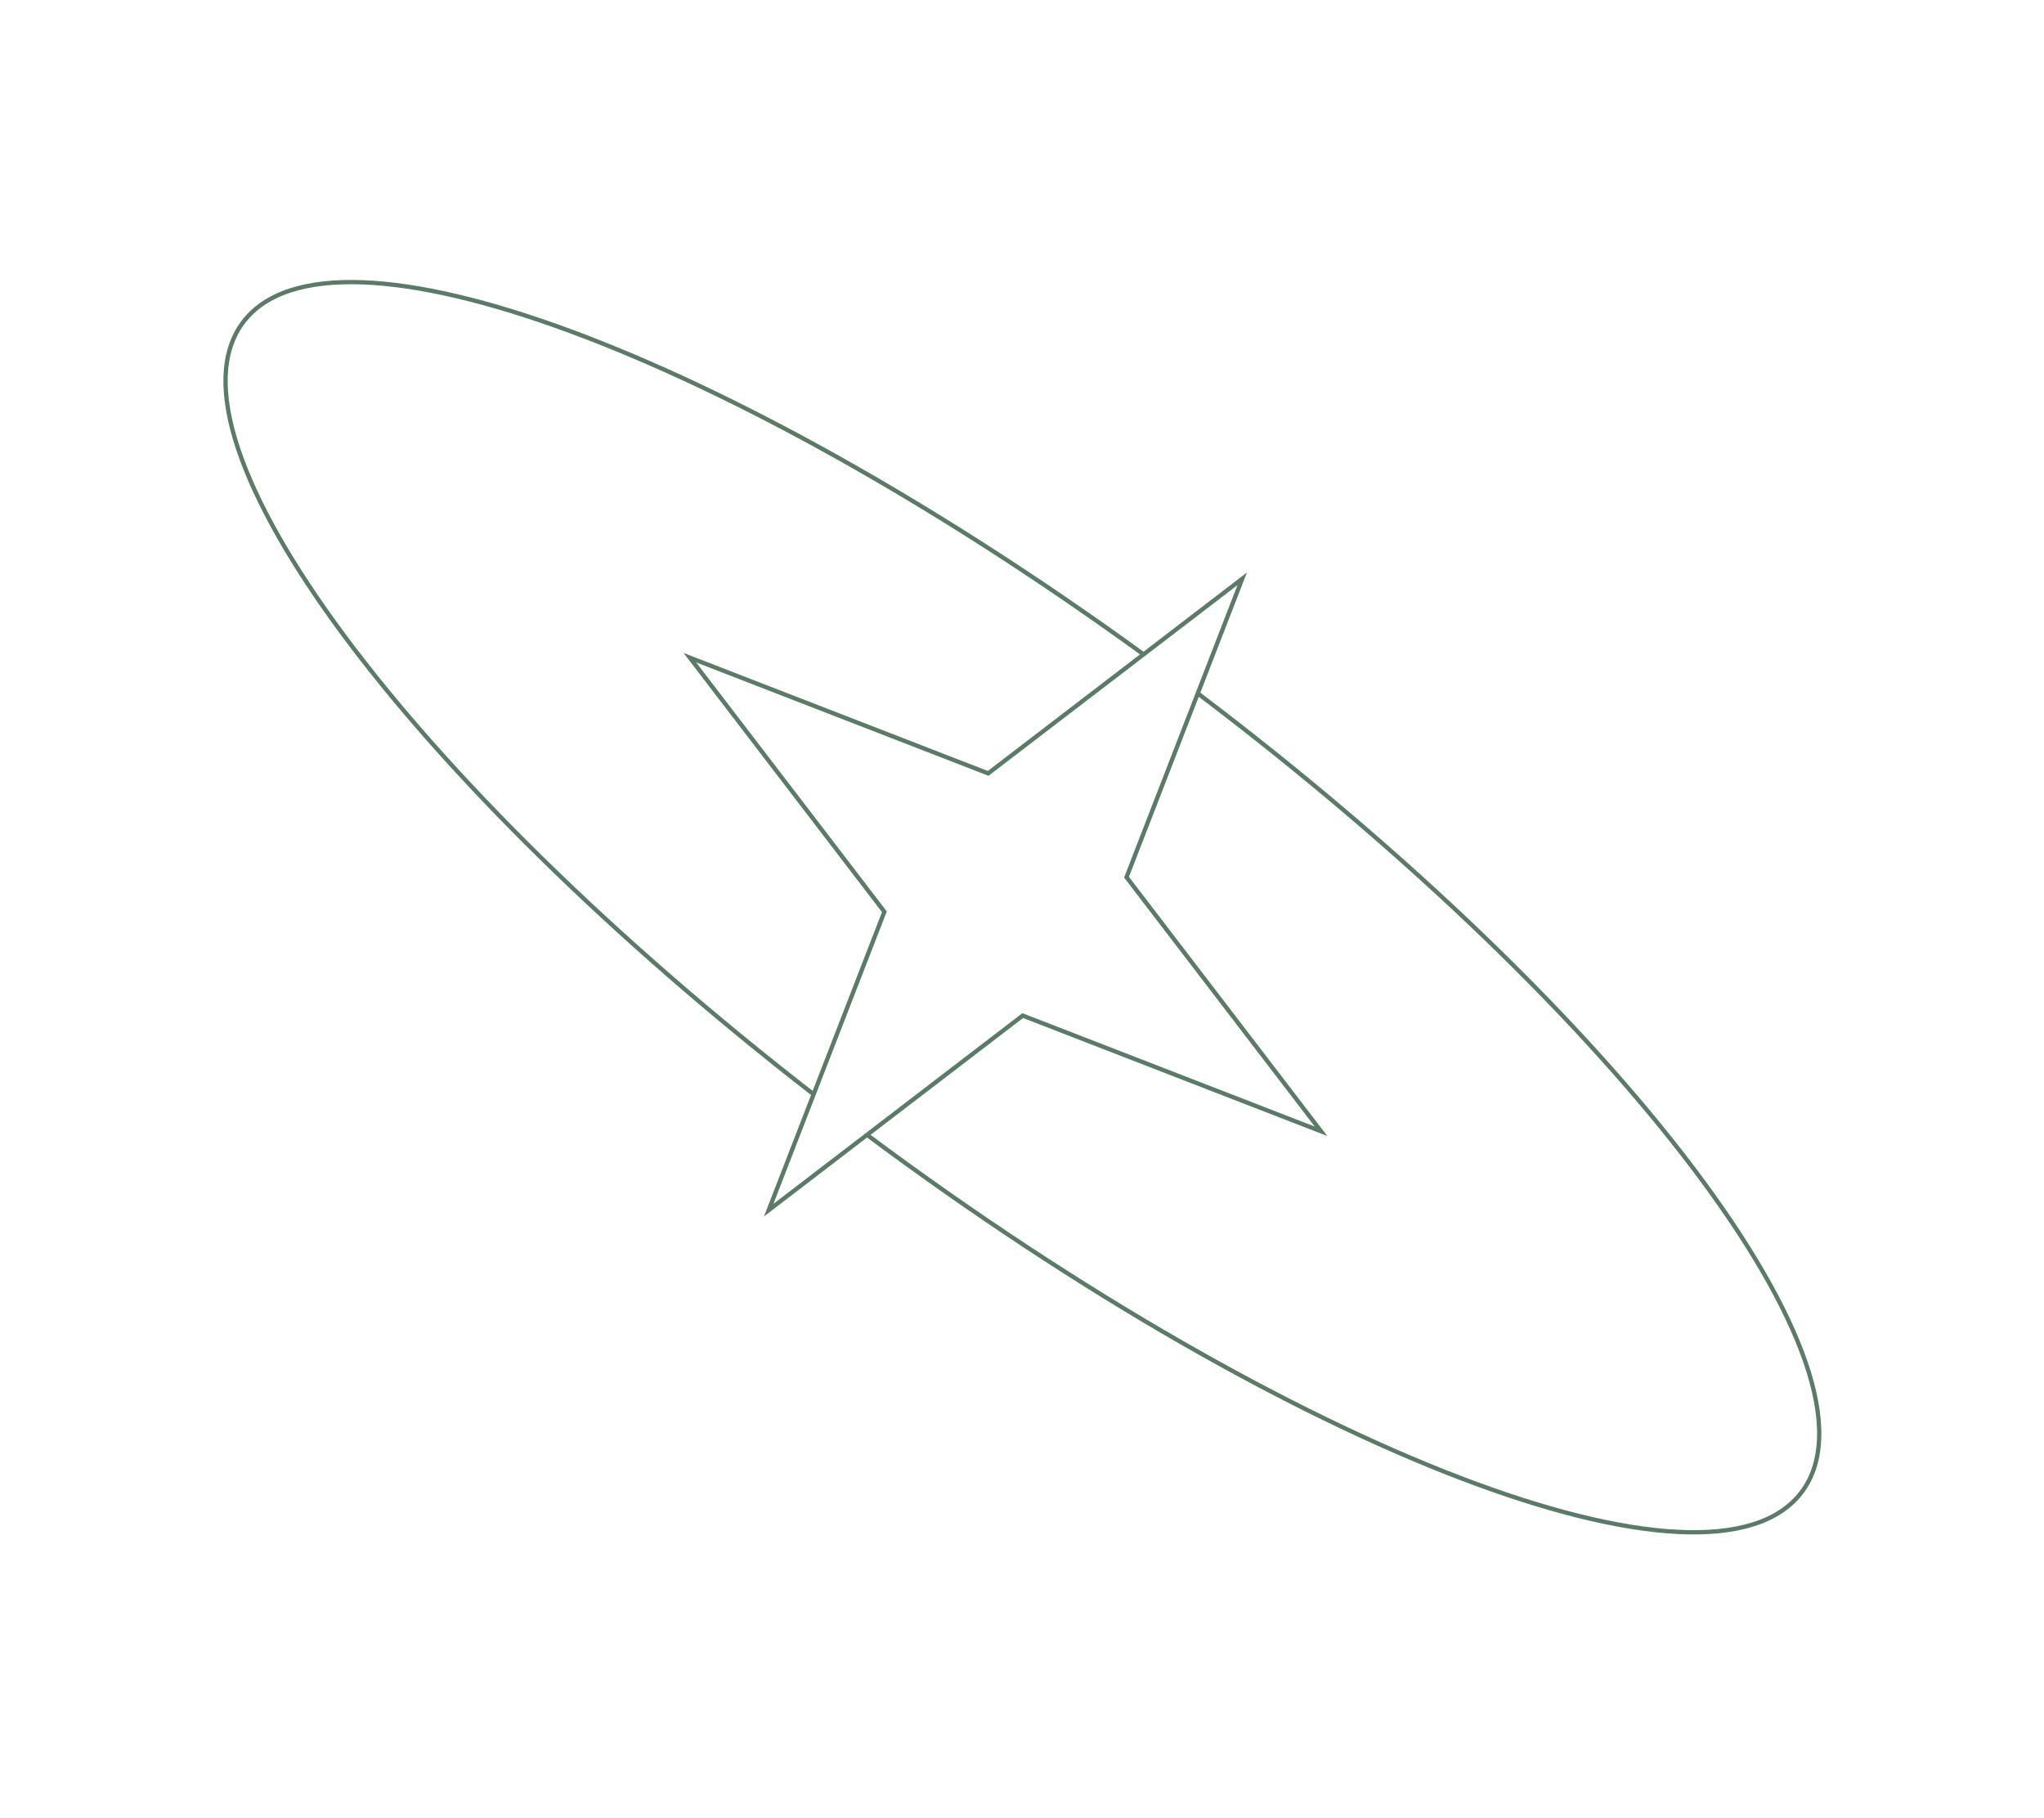
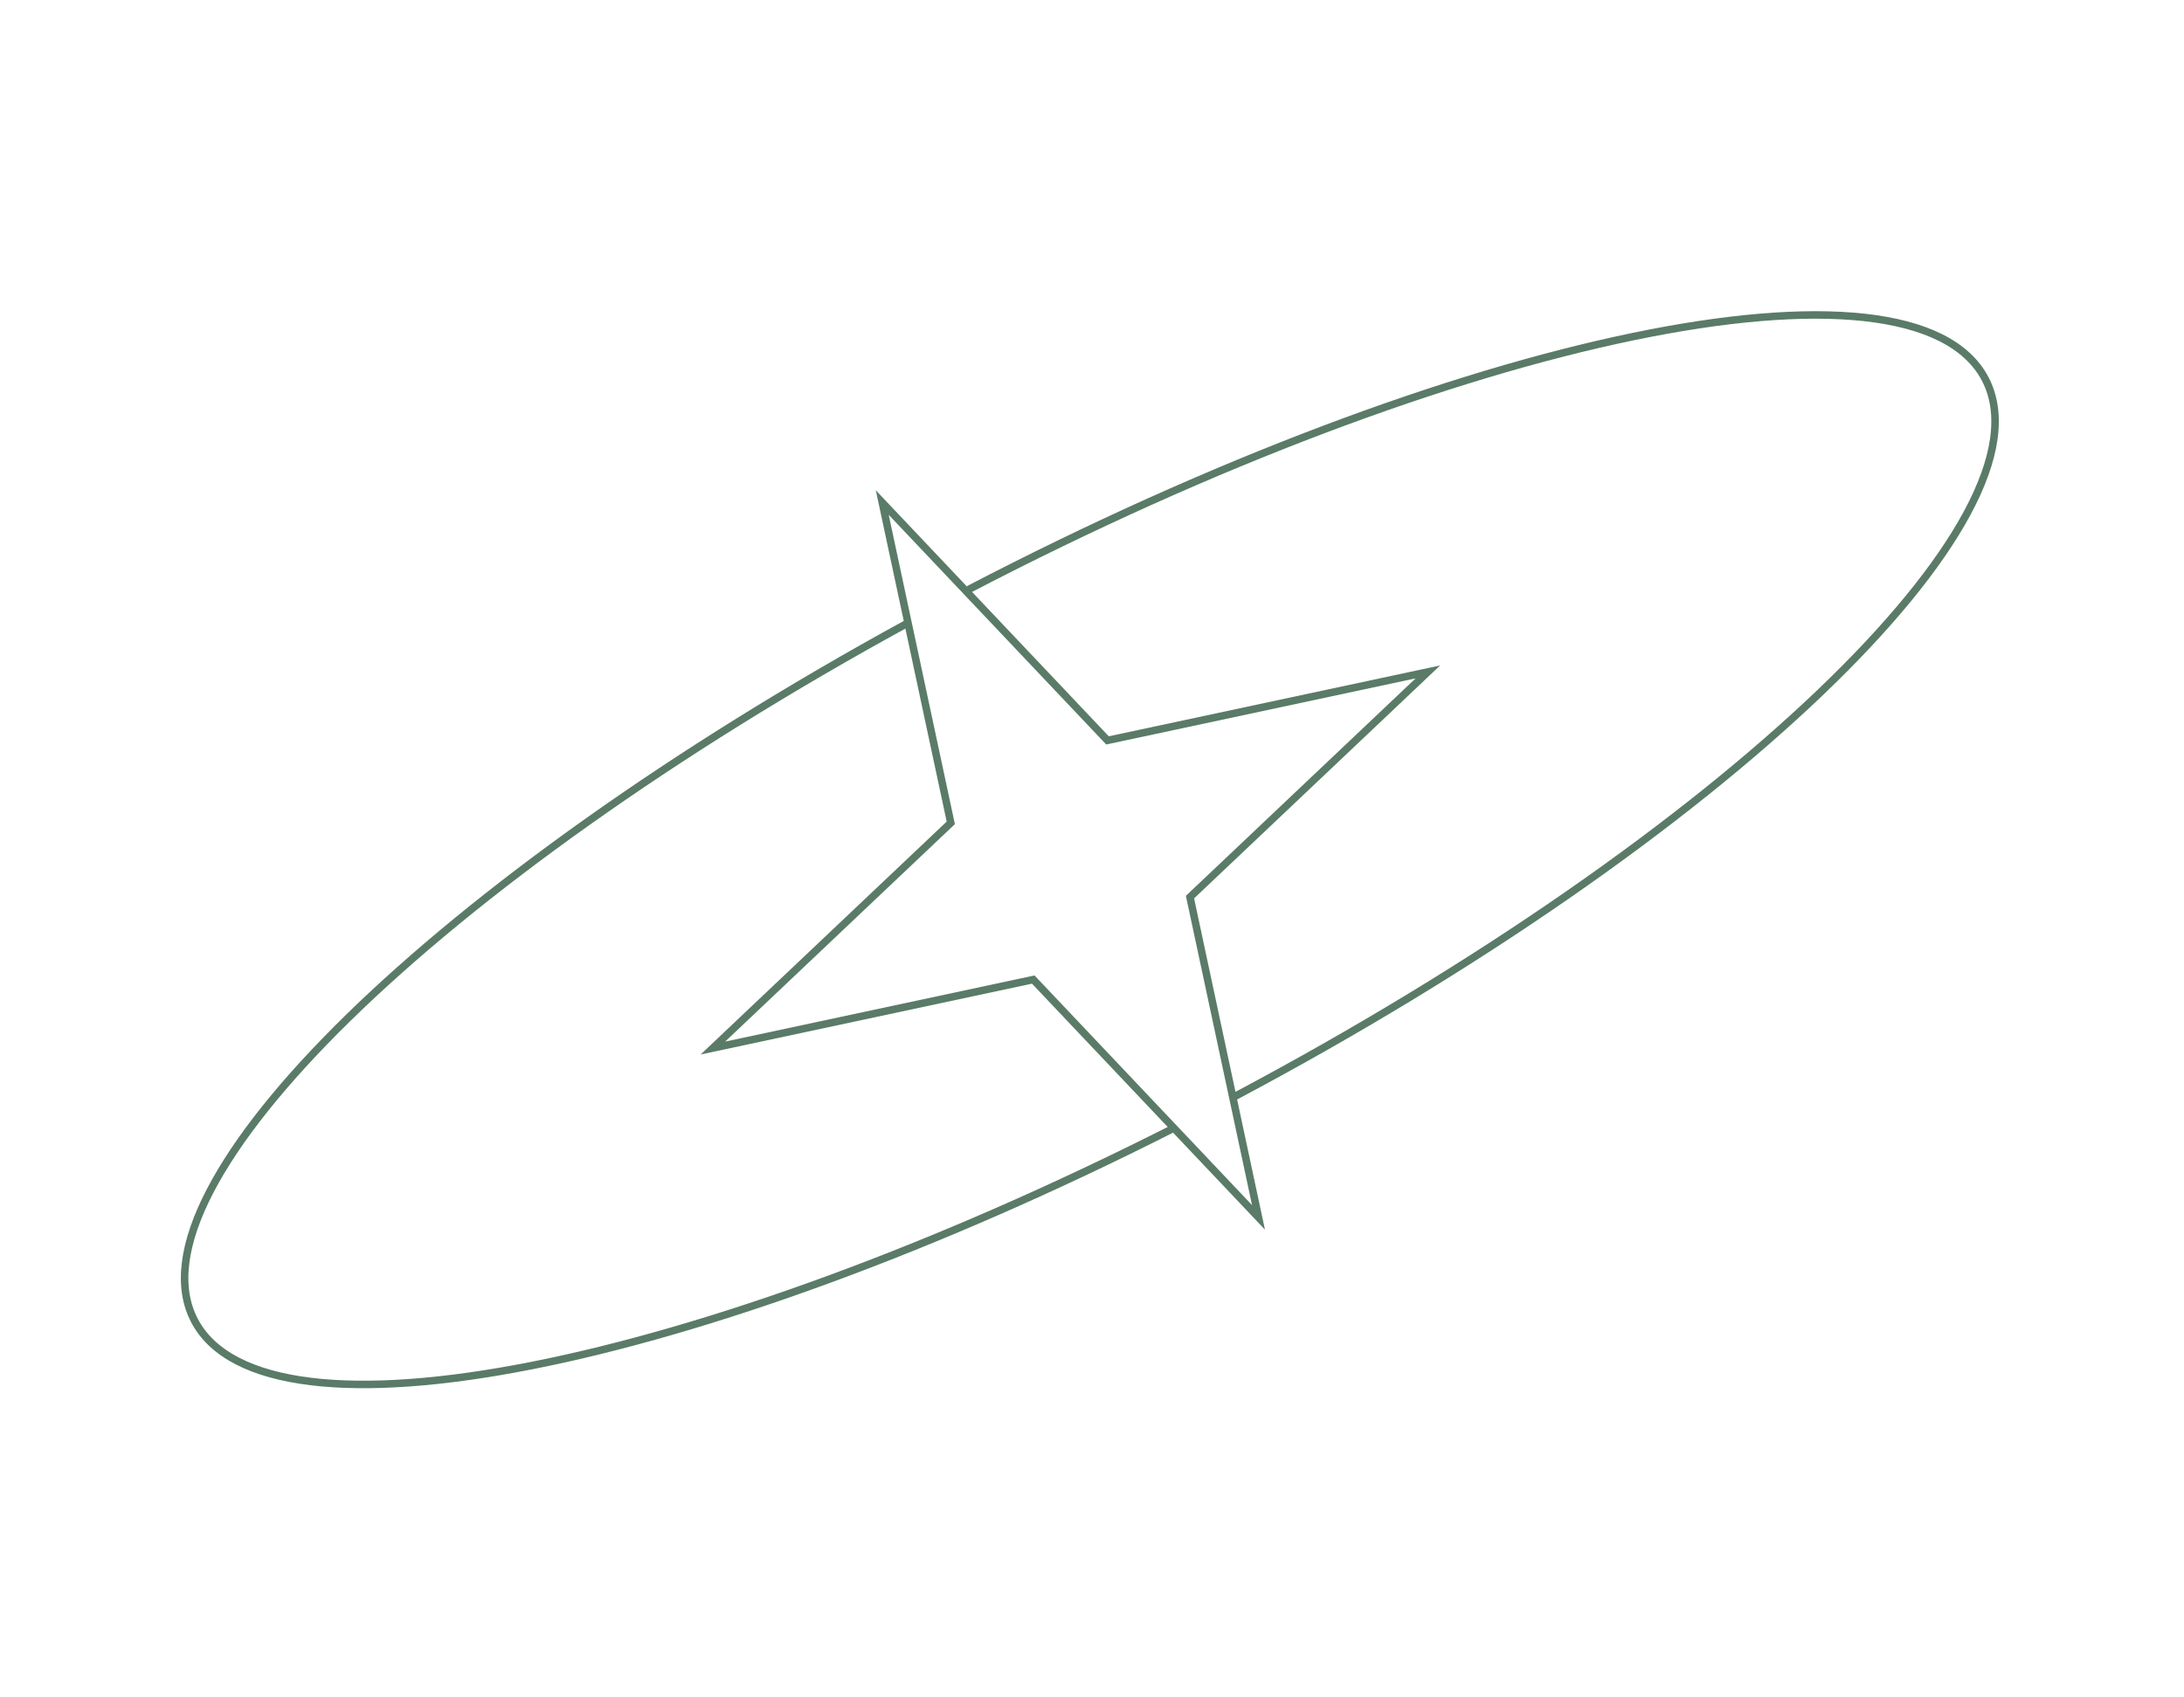
- <svg xmlns="http://www.w3.org/2000/svg" width="478" height="425" viewBox="0 0 478 425" fill="none">
-   <path d="M280.359 162.301C379.476 237.29 442.501 320.632 421.35 348.825C400.177 377.05 302.649 339.71 202.808 265.367" stroke="#5A7B67" />
-   <path d="M267.233 152.844C170.284 82.503 77.431 47.914 56.833 75.371C36.235 102.829 95.423 182.298 190.081 255.697" stroke="#5A7B67" />
-   <path d="M290.494 135.325L263.545 204.823L263.443 205.085L263.614 205.308L308.931 264.49L239.433 237.541L239.171 237.439L238.948 237.61L179.765 282.927L206.715 213.429L206.816 213.167L206.646 212.944L161.329 153.762L230.826 180.711L231.088 180.813L231.311 180.642L290.494 135.325Z" stroke="#5A7B67" />
+ <svg xmlns="http://www.w3.org/2000/svg" width="233" height="181" viewBox="0 0 233 181" fill="none">
+   <path d="M103.331 62.907C155.544 35.704 204.006 25.642 211.781 40.417C219.564 55.208 183.788 89.372 131.706 117.018" stroke="#5A7B67" stroke-width="0.8" />
+   <path d="M96.62 66.606C46.837 93.826 13.188 126.548 20.759 140.936C28.331 155.325 74.357 146.12 124.984 120.502" stroke="#5A7B67" stroke-width="0.8" />
+   <path d="M94.124 53.629L118 78.846L118.155 79.009L118.374 78.962L152.334 71.699L127.117 95.576L126.954 95.73L127.001 95.95L134.264 129.91L110.387 104.692L110.233 104.529L110.013 104.576L76.053 111.839L101.271 87.963L101.434 87.808L101.387 87.588L94.124 53.629Z" stroke="#5A7B67" stroke-width="0.8" />
</svg>
